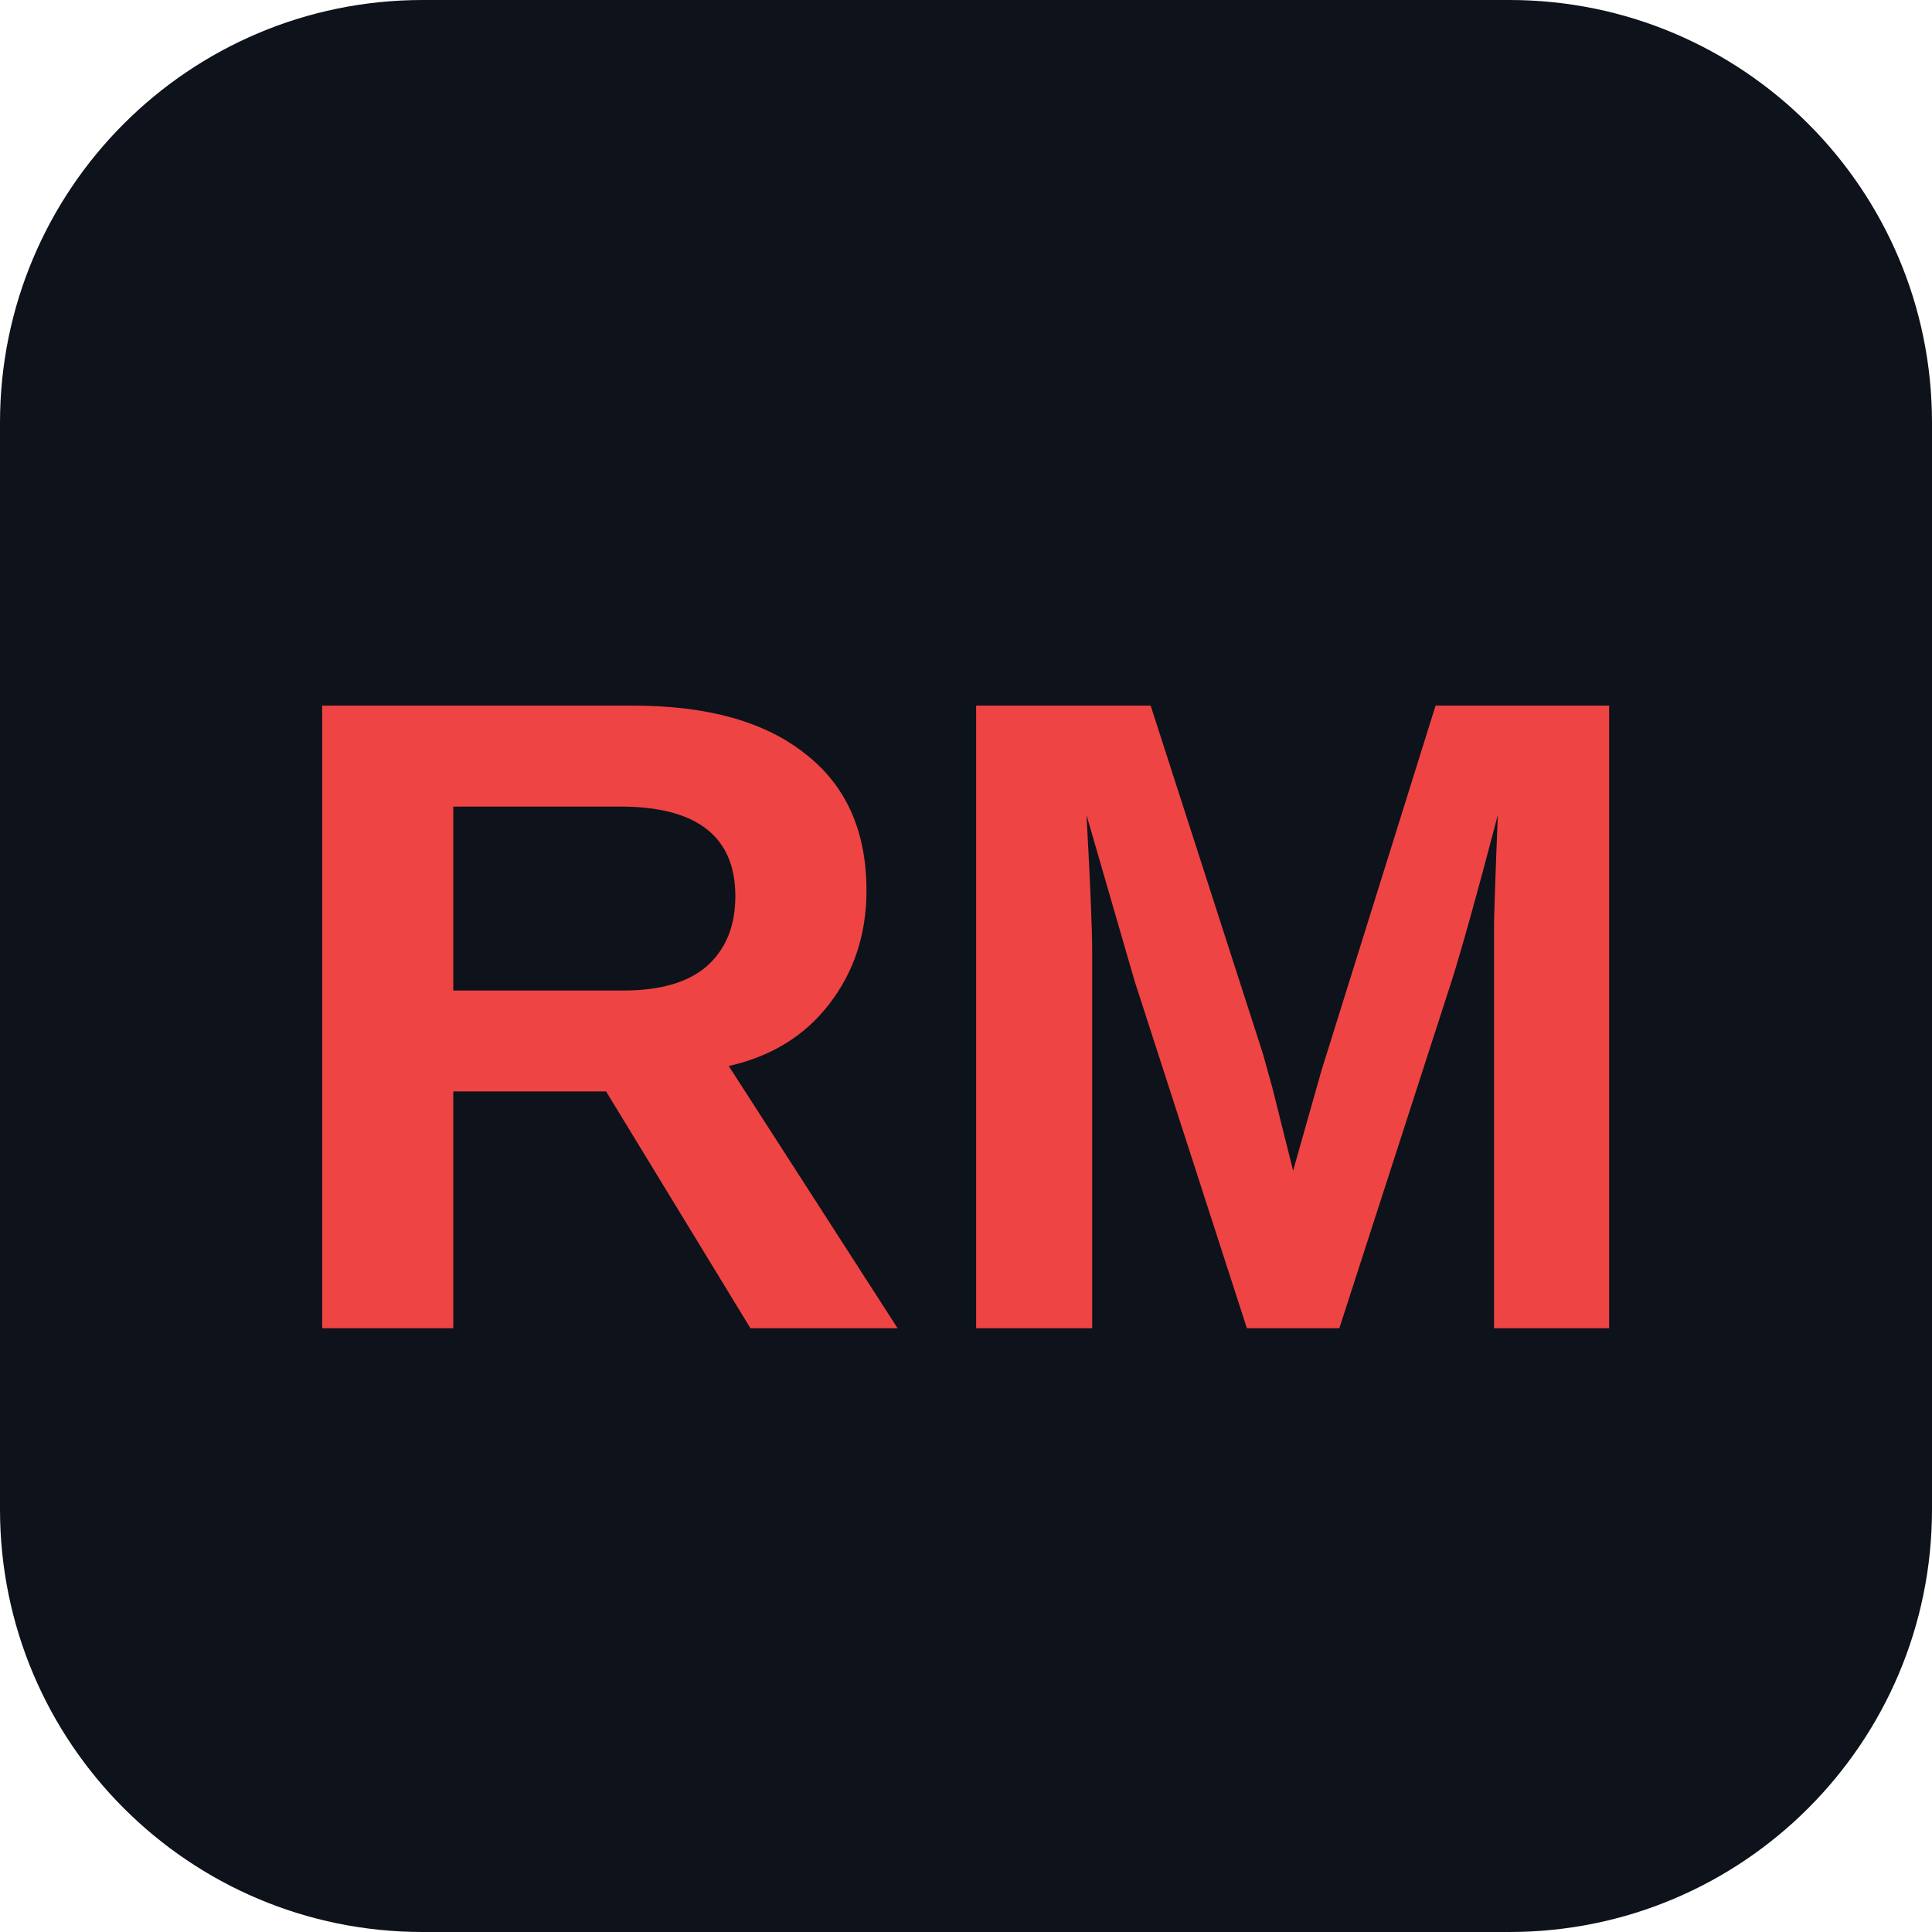
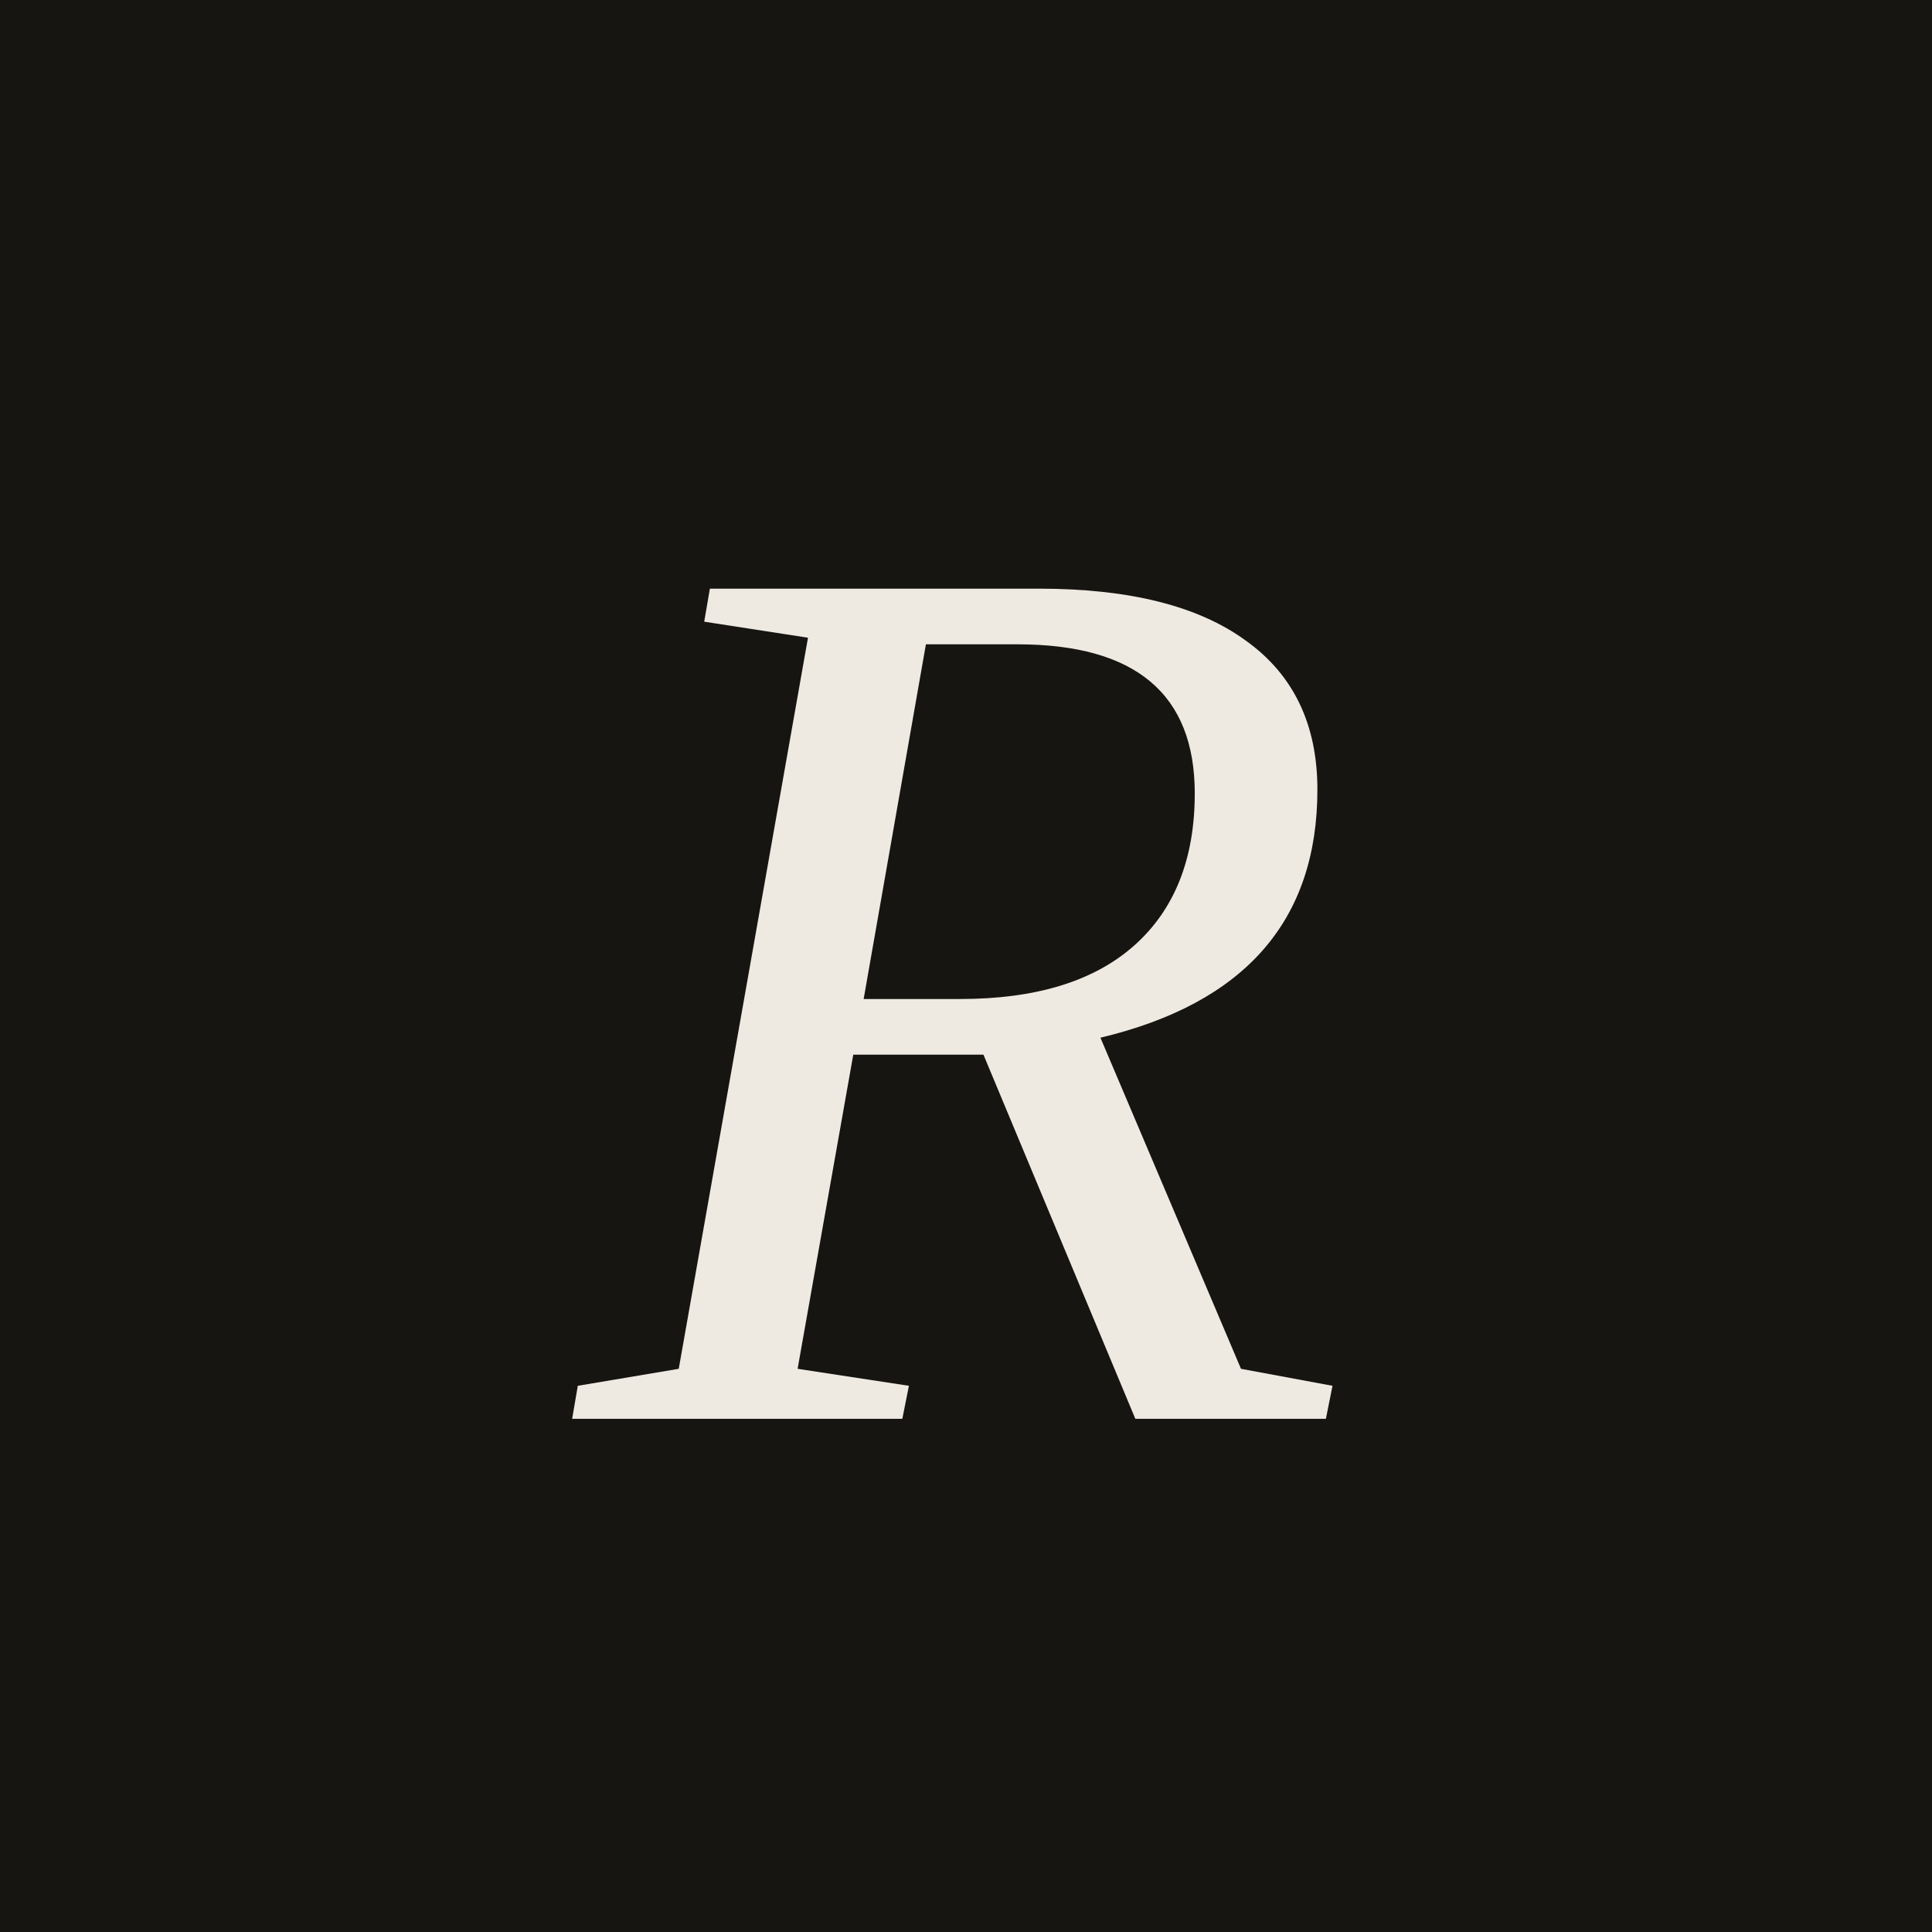
<svg xmlns="http://www.w3.org/2000/svg" viewBox="0 0 32 32">
-   <rect width="32" height="32" rx="7" fill="#0e121b" />
-   <text x="16" y="22" font-family="Arial,sans-serif" font-size="15" font-weight="bold" text-anchor="middle" fill="#ef4444">RM</text>
+   <rect width="32" height="32" fill="#161511" />
+   <text x="16" y="23.5" font-family="Georgia,'Times New Roman',serif" font-style="italic" font-size="21" text-anchor="middle" fill="#efeae1">R</text>
</svg>
